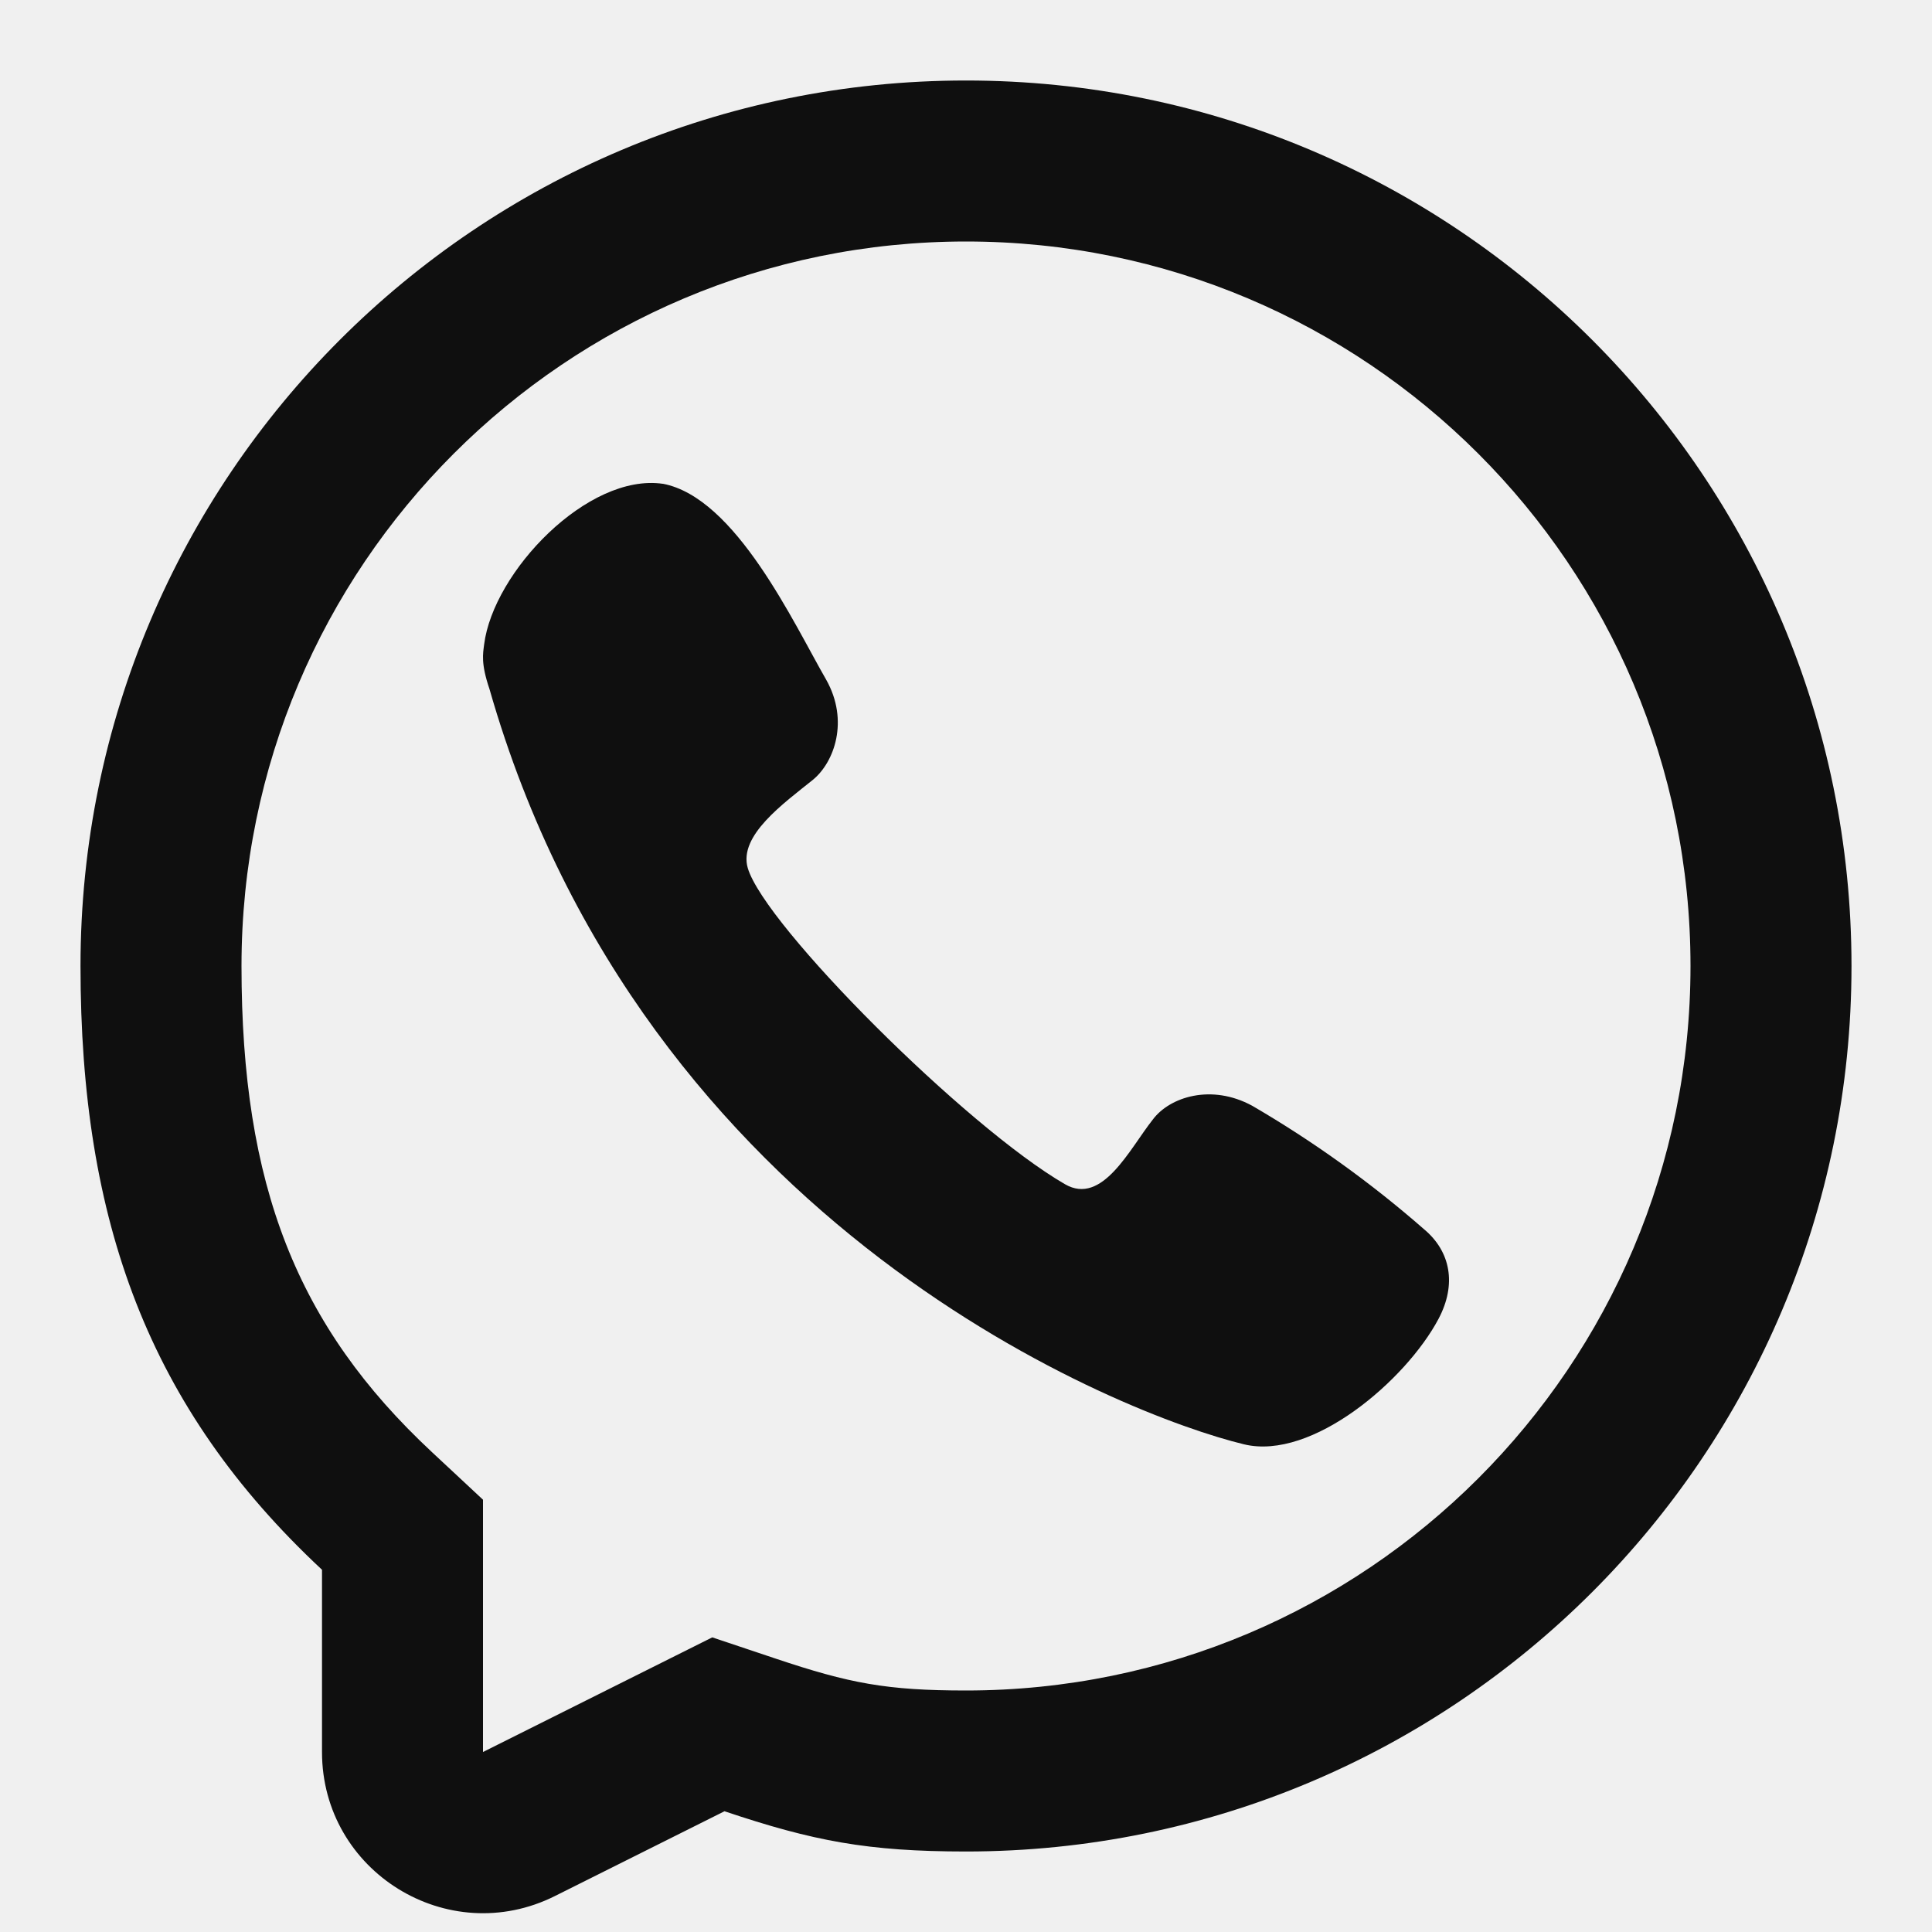
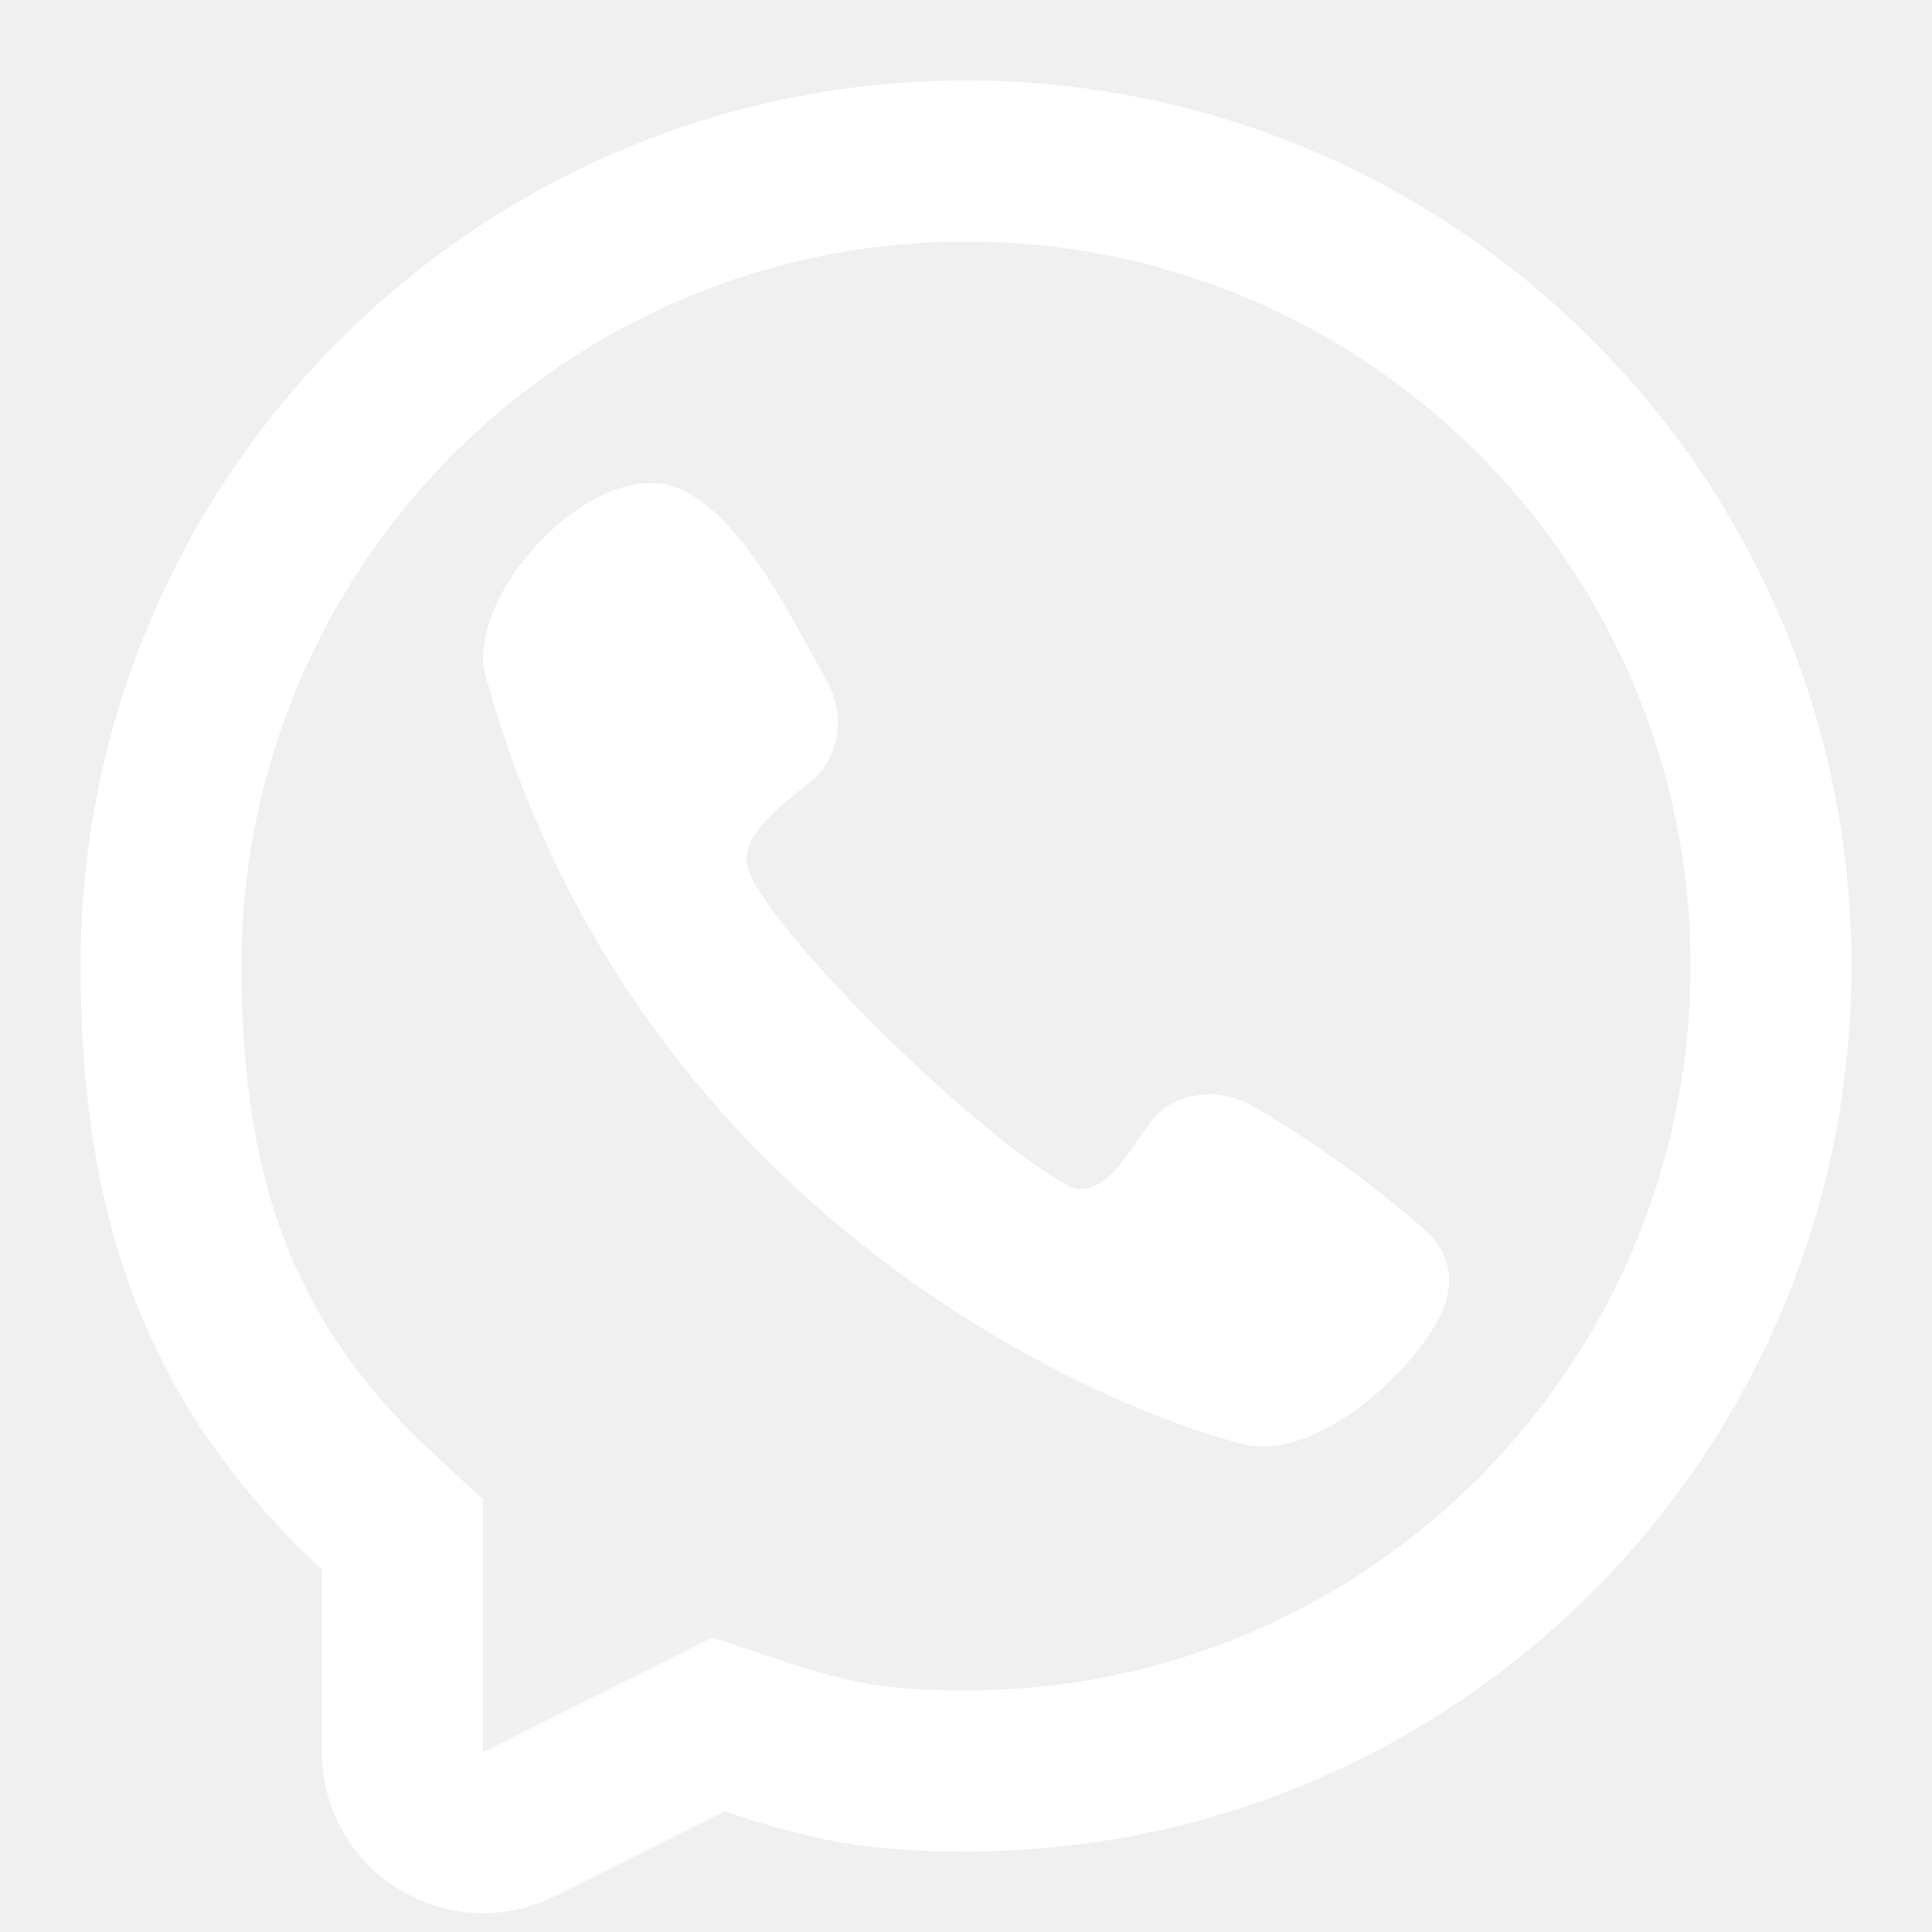
<svg xmlns="http://www.w3.org/2000/svg" width="800px" height="800px" viewBox="0 0 24 24" fill="none">
  <g id="SVGRepo_bgCarrier" stroke-width="0" />
  <g id="SVGRepo_tracerCarrier" stroke-linecap="round" stroke-linejoin="round" />
  <g id="SVGRepo_iconCarrier">
-     <path d="M6.014 8.006C6.128 7.102 7.303 5.874 8.235 6.01L8.233 6.009C9.141 6.181 9.859 7.743 10.264 8.445C10.55 8.954 10.364 9.47 10.097 9.688C9.736 9.979 9.171 10.38 9.289 10.783C9.5 11.5 12 14 13.23 14.711C13.695 14.98 14.033 14.27 14.321 13.907C14.53 13.627 15.047 13.46 15.555 13.736C16.314 14.178 17.029 14.692 17.69 15.27C18.02 15.546 18.098 15.954 17.869 16.385C17.466 17.144 16.3 18.146 15.454 17.942C13.976 17.587 8 15.27 6.08 8.558C5.972 8.24 6 8.12 6.014 8.006Z" fill="#0F0F0F" />
-     <path fill-rule="evenodd" clip-rule="evenodd" d="M12 23C10.776 23 10.099 22.869 9 22.5L6.894 23.553C5.565 24.218 4 23.251 4 21.764V19.5C1.847 17.492 1 15.177 1 12C1 5.925 5.925 1 12 1C18.075 1 23 5.925 23 12C23 18.075 18.075 23 12 23ZM6 18.63L5.364 18.037C3.691 16.477 3 14.733 3 12C3 7.029 7.029 3 12 3C16.971 3 21 7.029 21 12C21 16.971 16.971 21 12 21C11.014 21 10.552 20.911 9.636 20.604L8.848 20.34L6 21.764V18.63Z" fill="#0F0F0F" />
+     <path d="M6.014 8.006C6.128 7.102 7.303 5.874 8.235 6.01L8.233 6.009C9.141 6.181 9.859 7.743 10.264 8.445C10.55 8.954 10.364 9.47 10.097 9.688C9.736 9.979 9.171 10.38 9.289 10.783C9.5 11.5 12 14 13.23 14.711C13.695 14.98 14.033 14.27 14.321 13.907C14.53 13.627 15.047 13.46 15.555 13.736C16.314 14.178 17.029 14.692 17.69 15.27C18.02 15.546 18.098 15.954 17.869 16.385C17.466 17.144 16.3 18.146 15.454 17.942C13.976 17.587 8 15.27 6.08 8.558C5.972 8.24 6 8.12 6.014 8.006Z" fill="#ffffff" />
+     <path fill-rule="evenodd" clip-rule="evenodd" d="M12 23C10.776 23 10.099 22.869 9 22.5L6.894 23.553C5.565 24.218 4 23.251 4 21.764V19.5C1.847 17.492 1 15.177 1 12C1 5.925 5.925 1 12 1C18.075 1 23 5.925 23 12C23 18.075 18.075 23 12 23ZM6 18.63L5.364 18.037C3.691 16.477 3 14.733 3 12C3 7.029 7.029 3 12 3C16.971 3 21 7.029 21 12C21 16.971 16.971 21 12 21C11.014 21 10.552 20.911 9.636 20.604L8.848 20.34L6 21.764V18.63Z" fill="#ffffff" />
  </g>
</svg>
